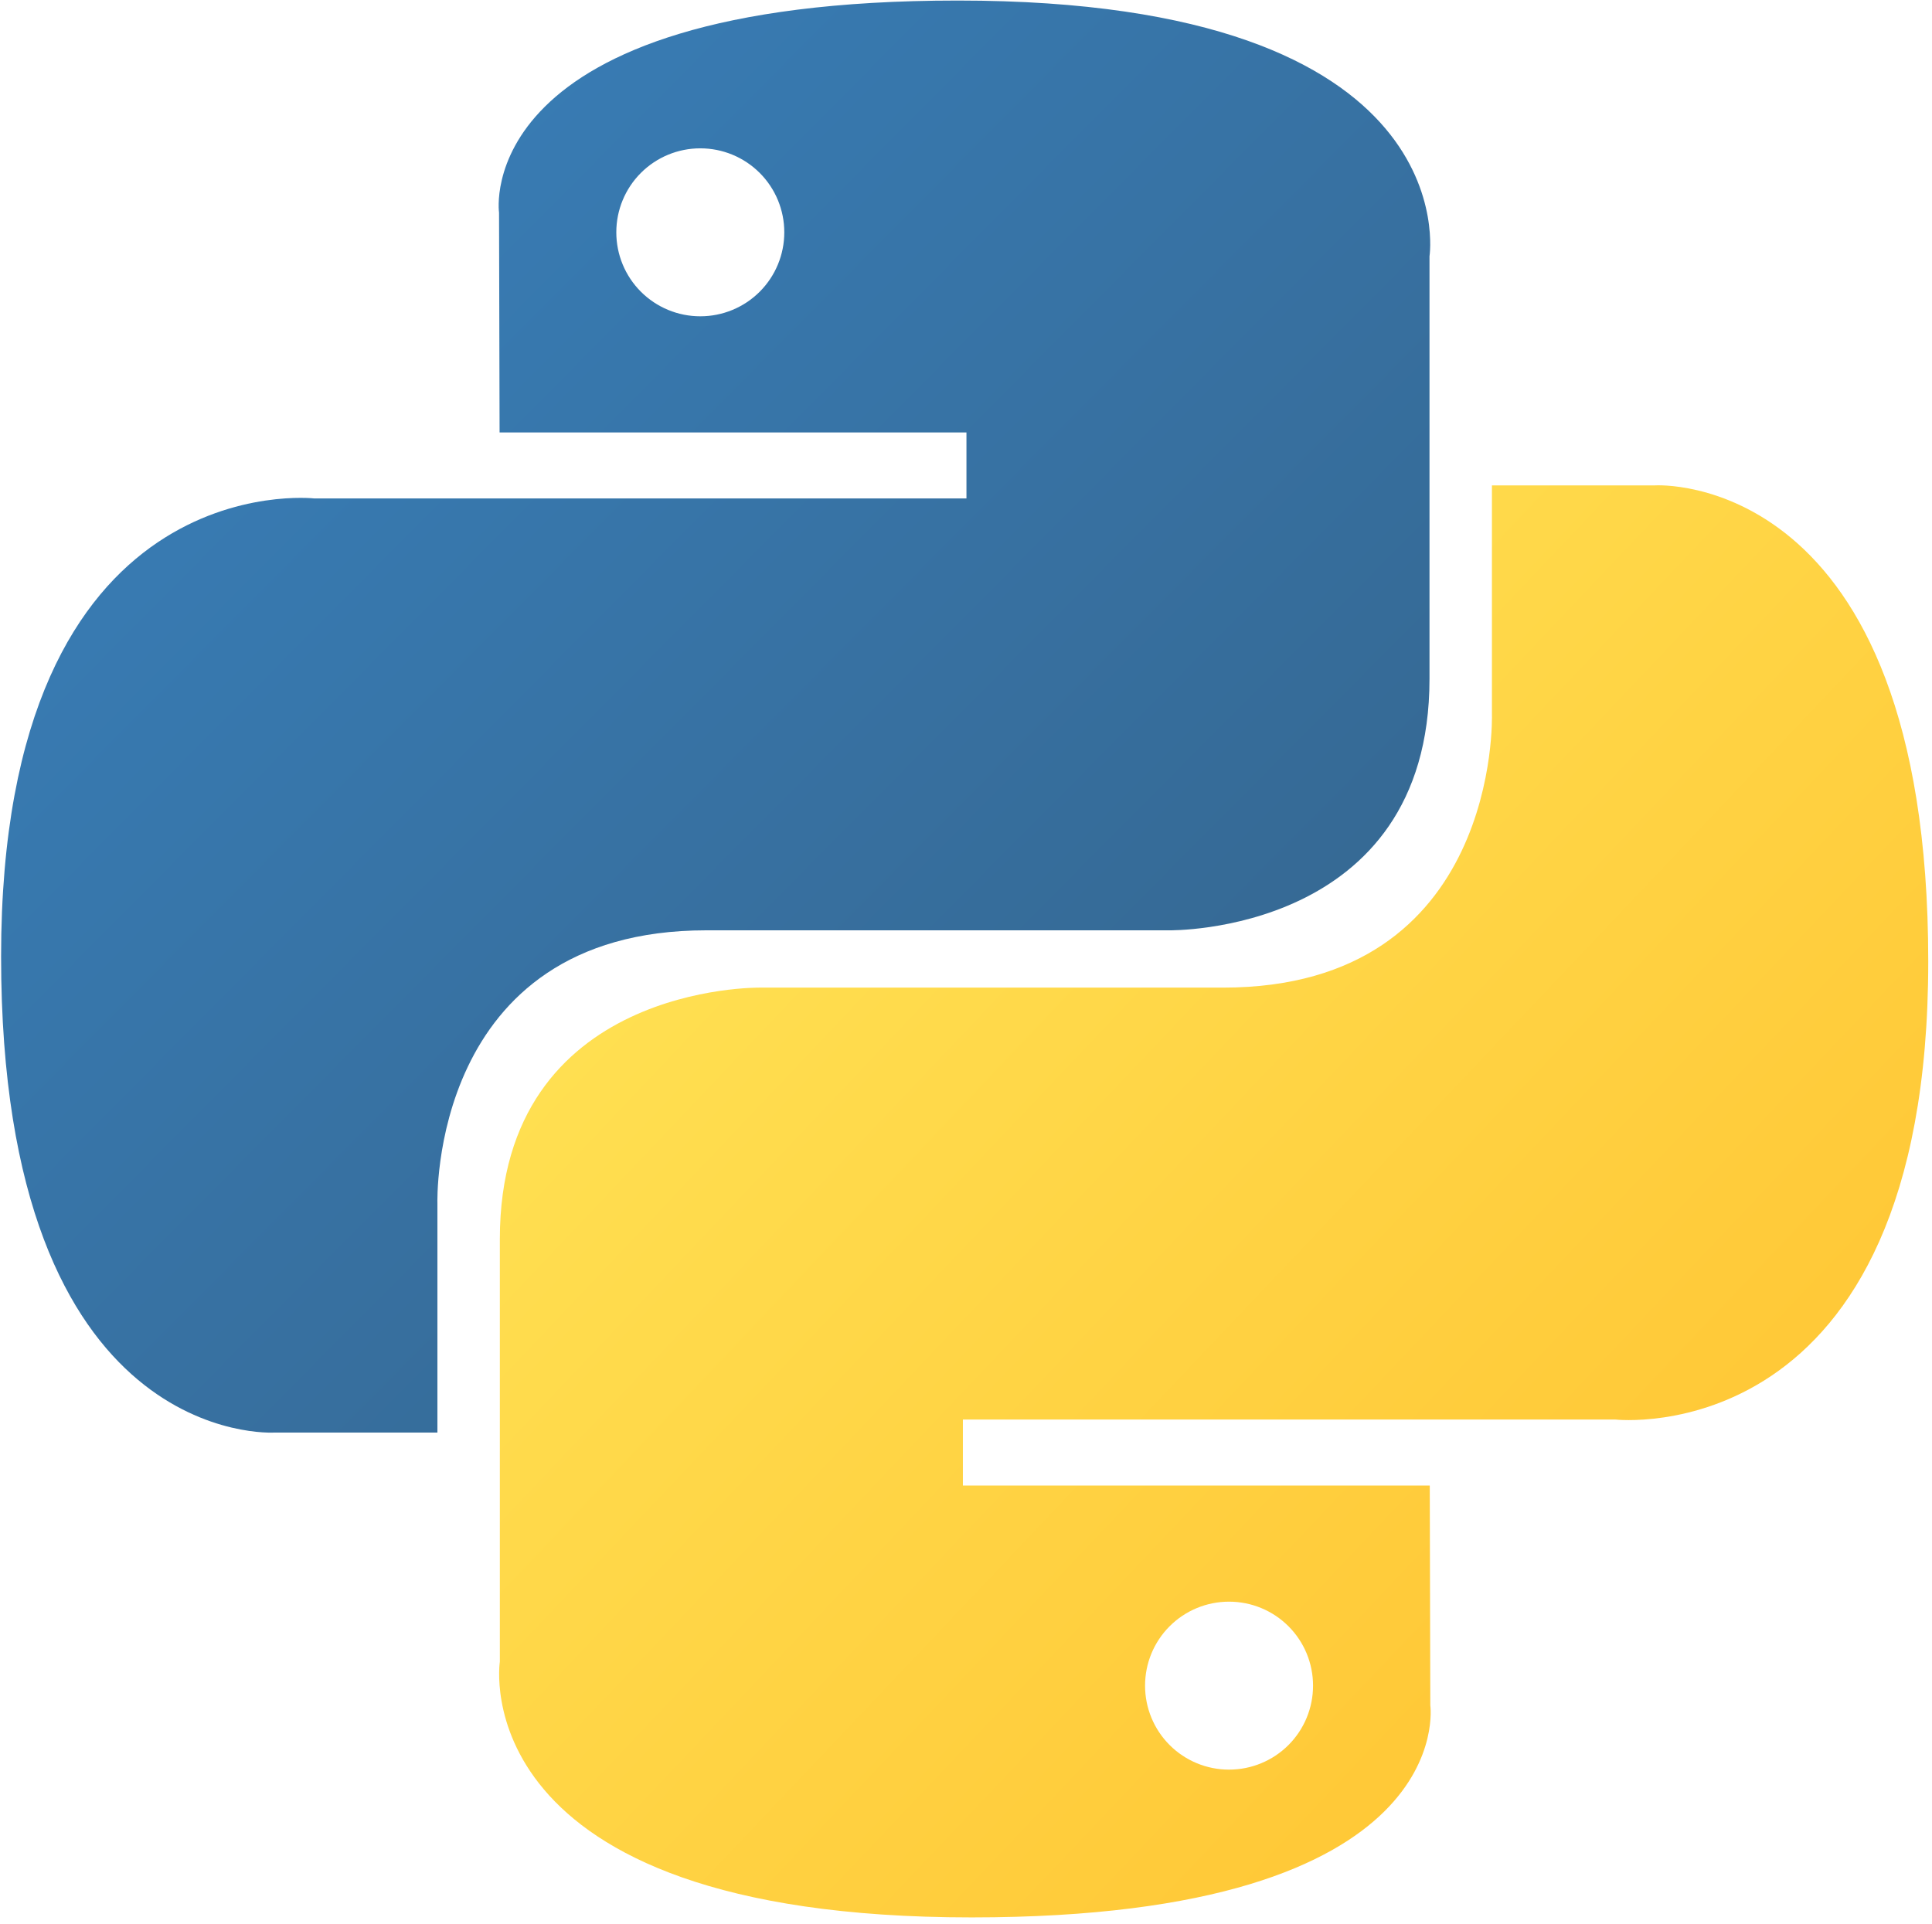
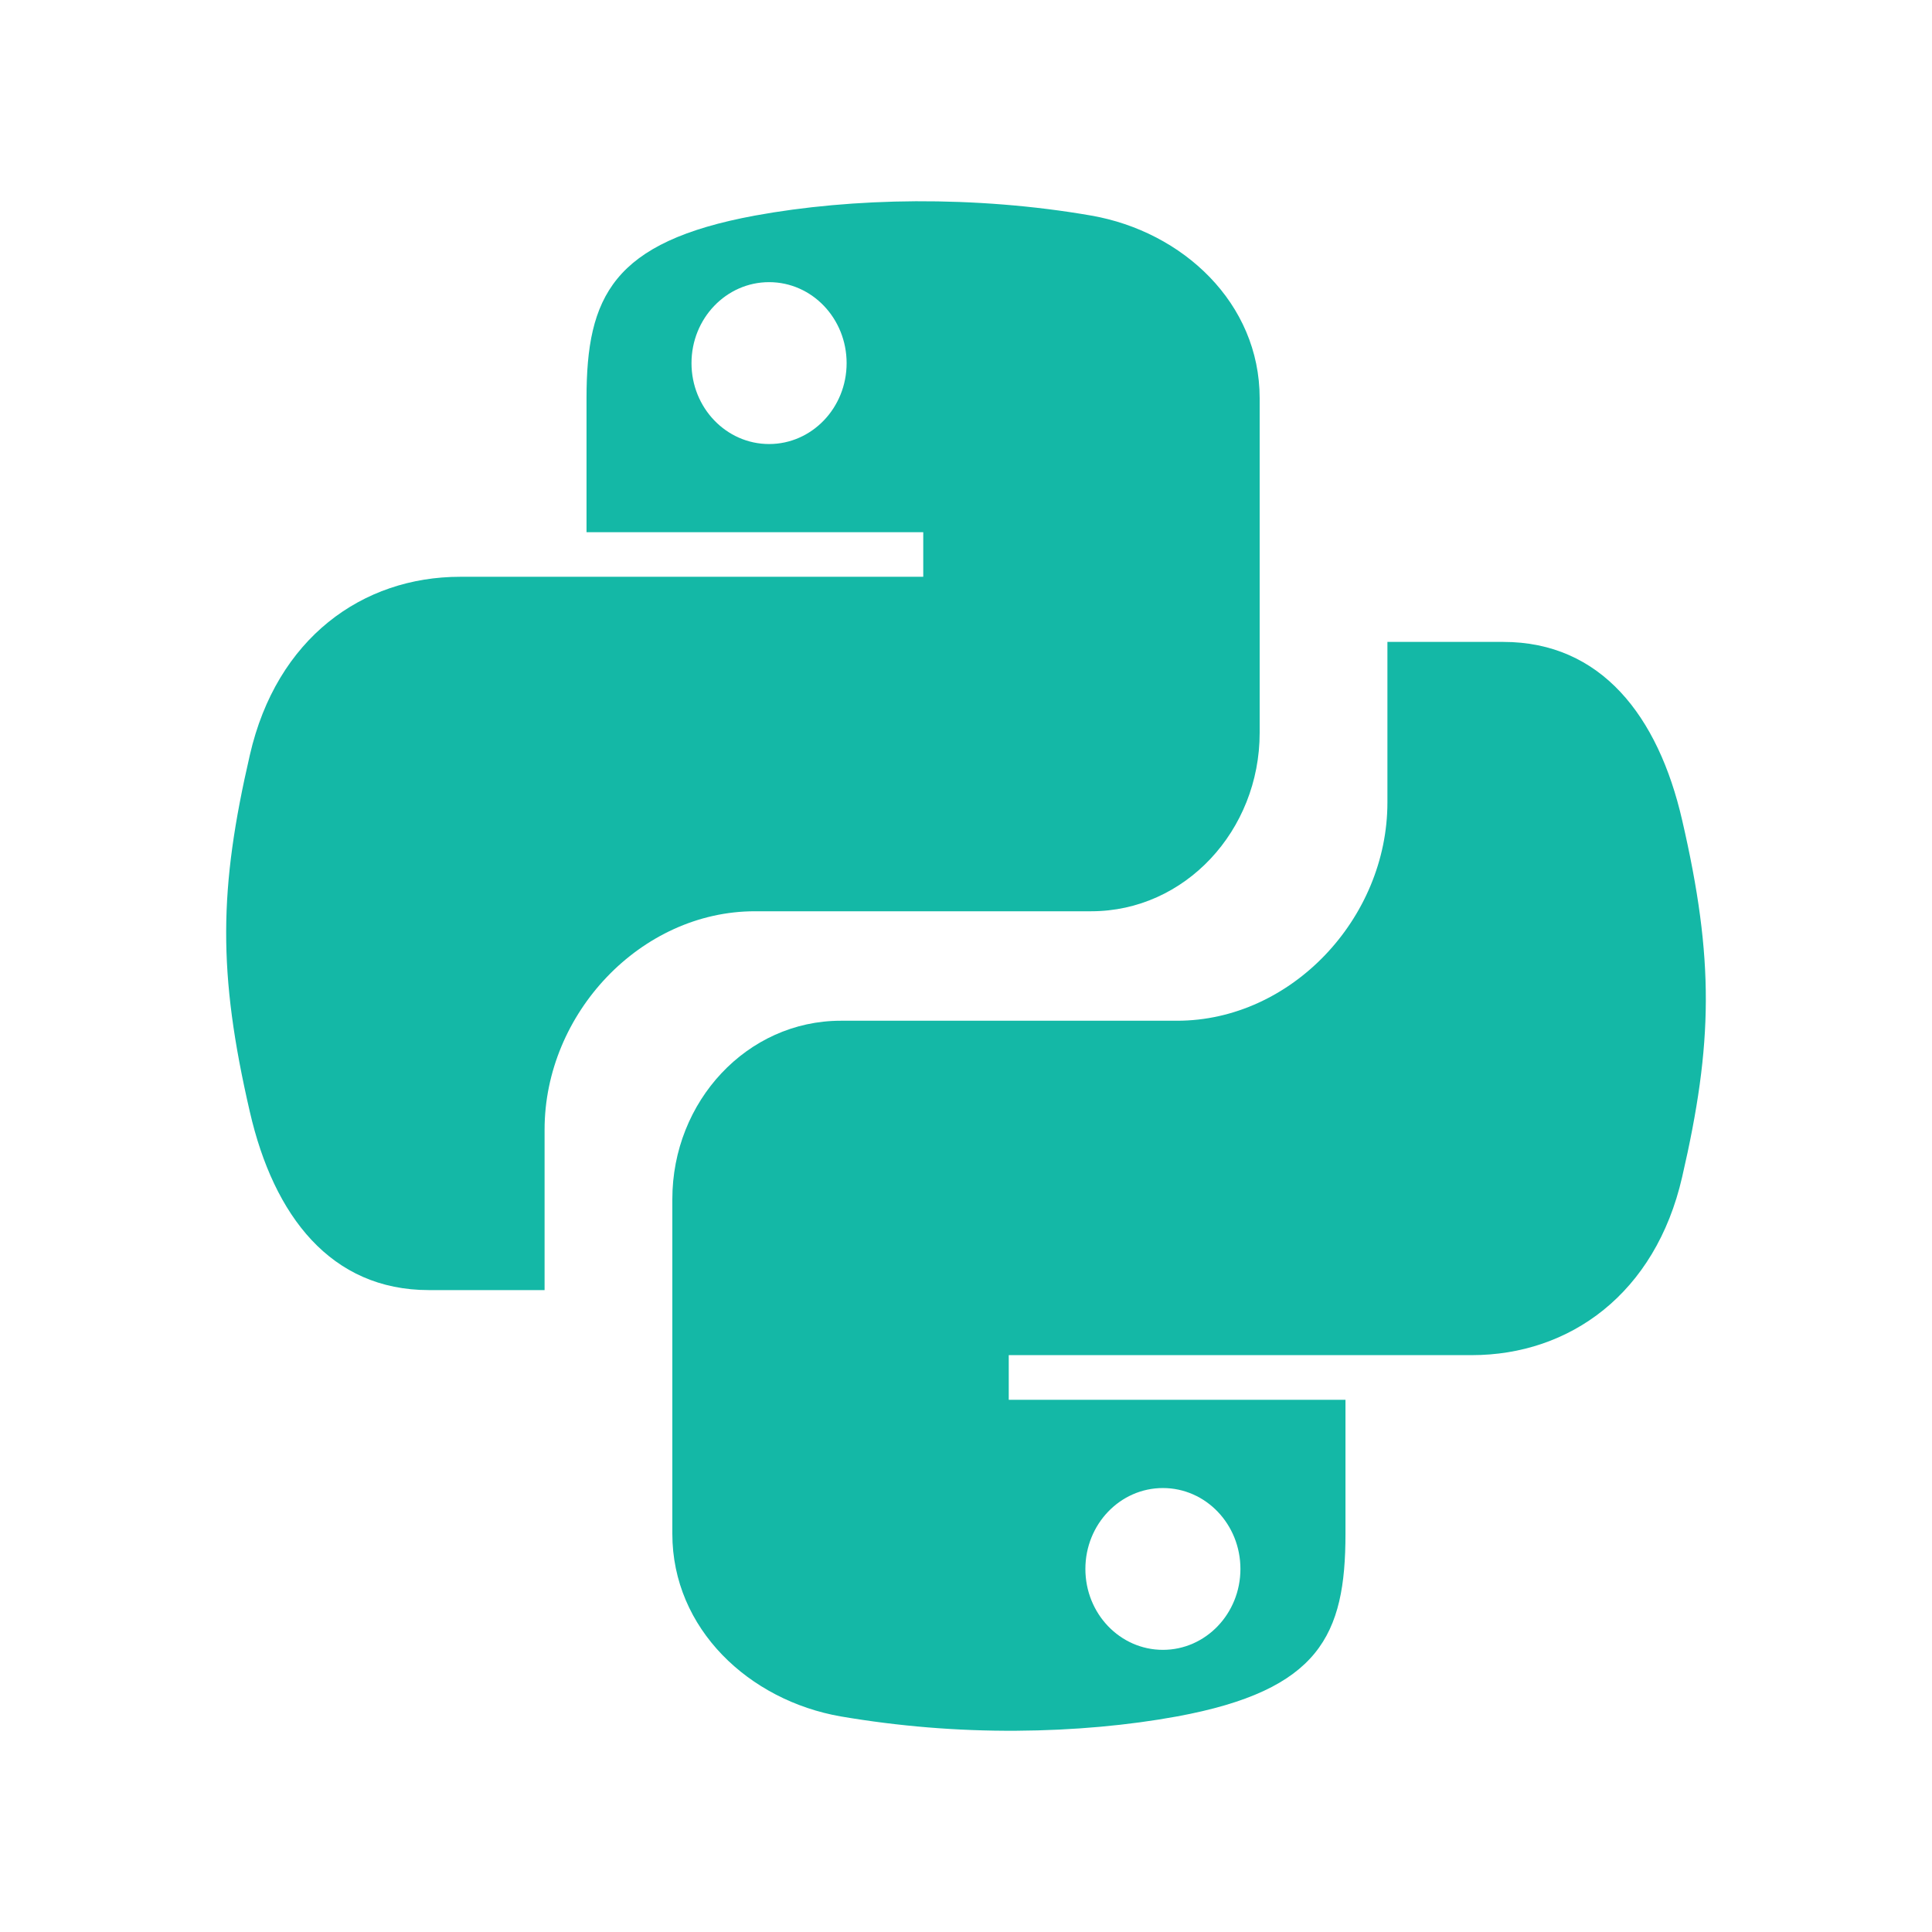
- <svg xmlns="http://www.w3.org/2000/svg" width="2500" height="2490" viewBox="0 0 256 255" preserveAspectRatio="xMinYMin meet">
-   <defs>
-     <linearGradient x1="12.959%" y1="12.039%" x2="79.639%" y2="78.201%" id="a">
-       <stop stop-color="#387EB8" offset="0%" />
-       <stop stop-color="#366994" offset="100%" />
-     </linearGradient>
-     <linearGradient x1="19.128%" y1="20.579%" x2="90.742%" y2="88.429%" id="b">
-       <stop stop-color="#FFE052" offset="0%" />
-       <stop stop-color="#FFC331" offset="100%" />
-     </linearGradient>
-   </defs>
-   <path d="M126.916.072c-64.832 0-60.784 28.115-60.784 28.115l.072 29.128h61.868v8.745H41.631S.145 61.355.145 126.77c0 65.417 36.21 63.097 36.21 63.097h21.61v-30.356s-1.165-36.21 35.632-36.21h61.362s34.475.557 34.475-33.319V33.97S194.67.072 126.916.072zM92.802 19.66a11.12 11.12 0 0 1 11.13 11.13 11.12 11.12 0 0 1-11.13 11.13 11.12 11.12 0 0 1-11.13-11.13 11.12 11.12 0 0 1 11.13-11.13z" fill="url(#a)" />
-   <path d="M128.757 254.126c64.832 0 60.784-28.115 60.784-28.115l-.072-29.127H127.6v-8.745h86.441s41.486 4.705 41.486-60.712c0-65.416-36.21-63.096-36.21-63.096h-21.61v30.355s1.165 36.21-35.632 36.21h-61.362s-34.475-.557-34.475 33.32v56.013s-5.235 33.897 62.518 33.897zm34.114-19.586a11.12 11.12 0 0 1-11.13-11.13 11.12 11.12 0 0 1 11.13-11.131 11.12 11.12 0 0 1 11.13 11.13 11.12 11.12 0 0 1-11.13 11.13z" fill="url(#b)" />
+ <svg xmlns="http://www.w3.org/2000/svg" fill="none" viewBox="0 0 24 24" width="50">
+   <path fill="#14B8A6" fill-rule="evenodd" d="M14.622 21.322c-.6.11-1.284.174-1.999.178a12.52 12.52 0 01-2.179-.178c-1.136-.198-2.092-1.086-2.092-2.269v-4.156c0-1.217.93-2.217 2.092-2.217h4.178c1.418 0 2.613-1.271 2.613-2.712V7.974h1.438c1.216 0 1.926.92 2.223 2.213.401 1.735.384 2.773 0 4.435-.332 1.45-1.398 2.212-2.613 2.212H12.531v.555h4.183v1.664c0 1.26-.322 1.942-2.092 2.269zm-.176-2.837c-.532 0-.963.45-.963 1.005 0 .555.43 1.005.963 1.005.532 0 .963-.45.963-1.005 0-.555-.43-1.005-.963-1.005z" clip-rule="evenodd" />
+   <path fill="#14B8A6" fill-rule="evenodd" d="M9.378 2.678c.6-.11 1.284-.174 1.999-.178.715-.003 1.46.053 2.179.178 1.136.198 2.092 1.086 2.092 2.269v4.156c0 1.217-.93 2.217-2.092 2.217H9.378c-1.418 0-2.613 1.271-2.613 2.712v1.994H5.327c-1.216 0-1.926-.92-2.223-2.213-.401-1.735-.384-2.773 0-4.435.332-1.45 1.397-2.213 2.613-2.213H11.469v-.554H7.286V4.947c0-1.26.322-1.942 2.092-2.269zm.176 2.838c.532 0 .963-.45.963-1.005 0-.555-.43-1.006-.963-1.006-.532 0-.964.45-.964 1.006 0 .555.432 1.005.964 1.005z" clip-rule="evenodd" />
</svg>
